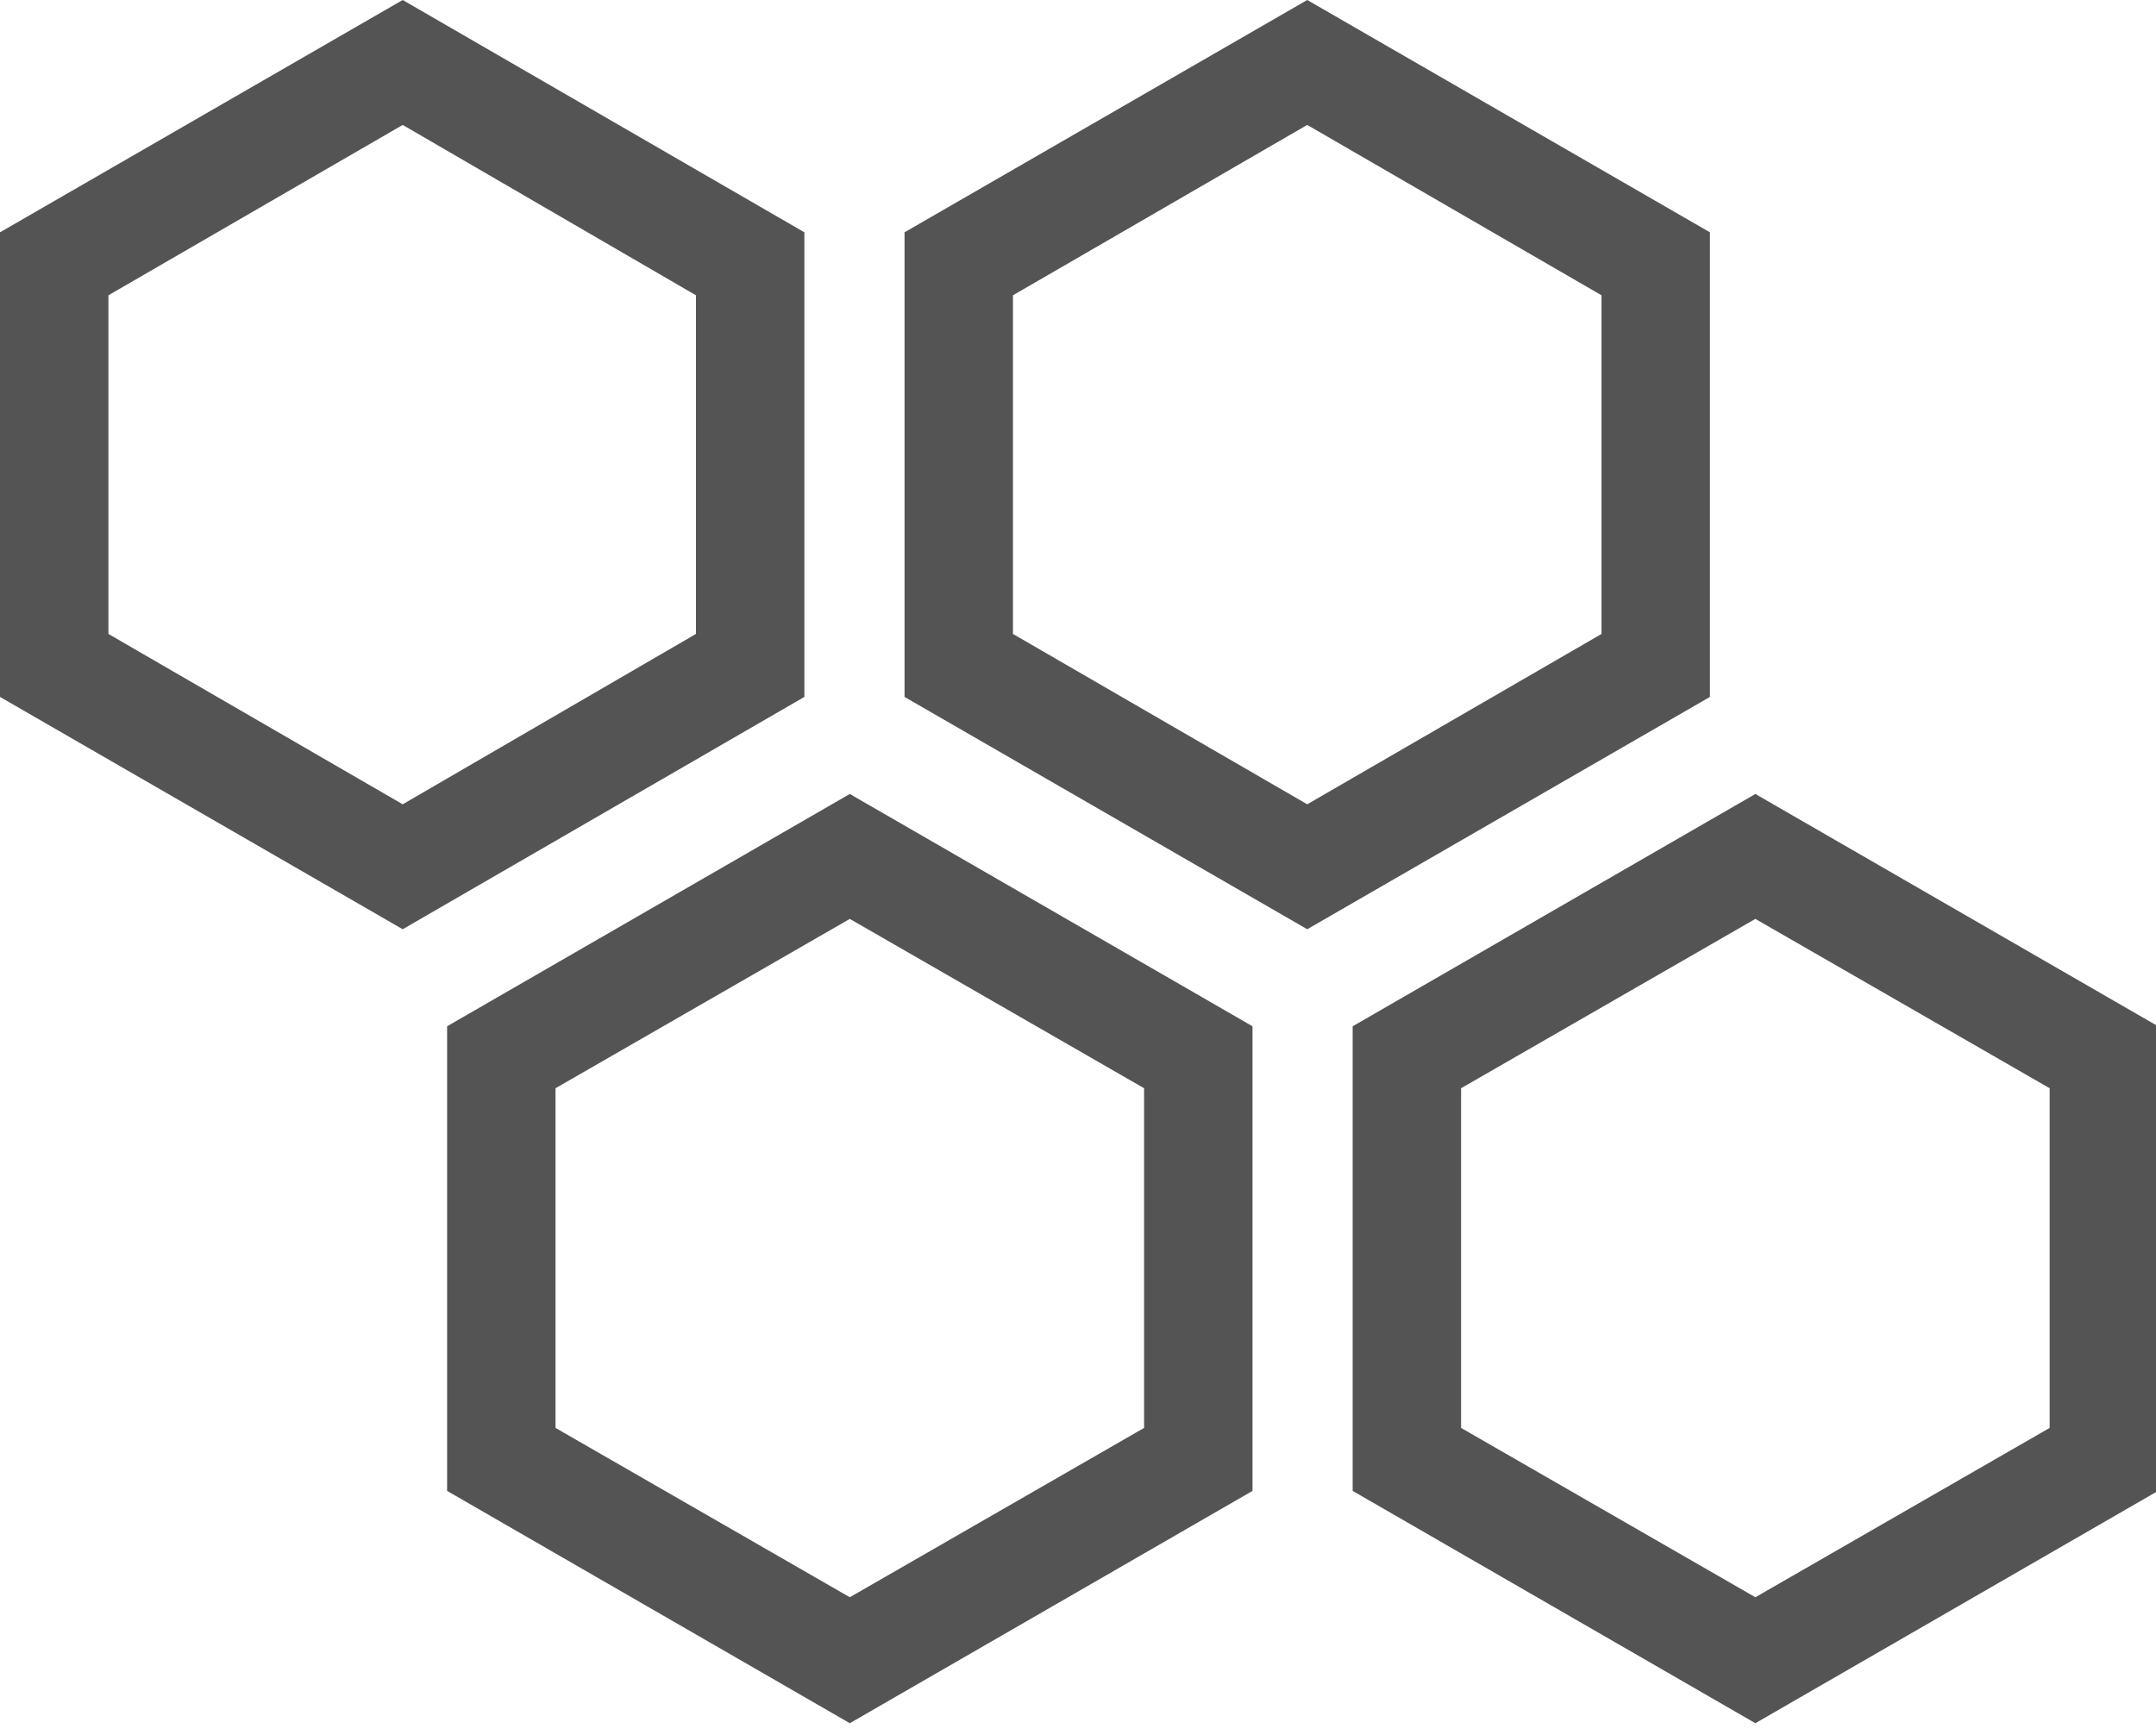
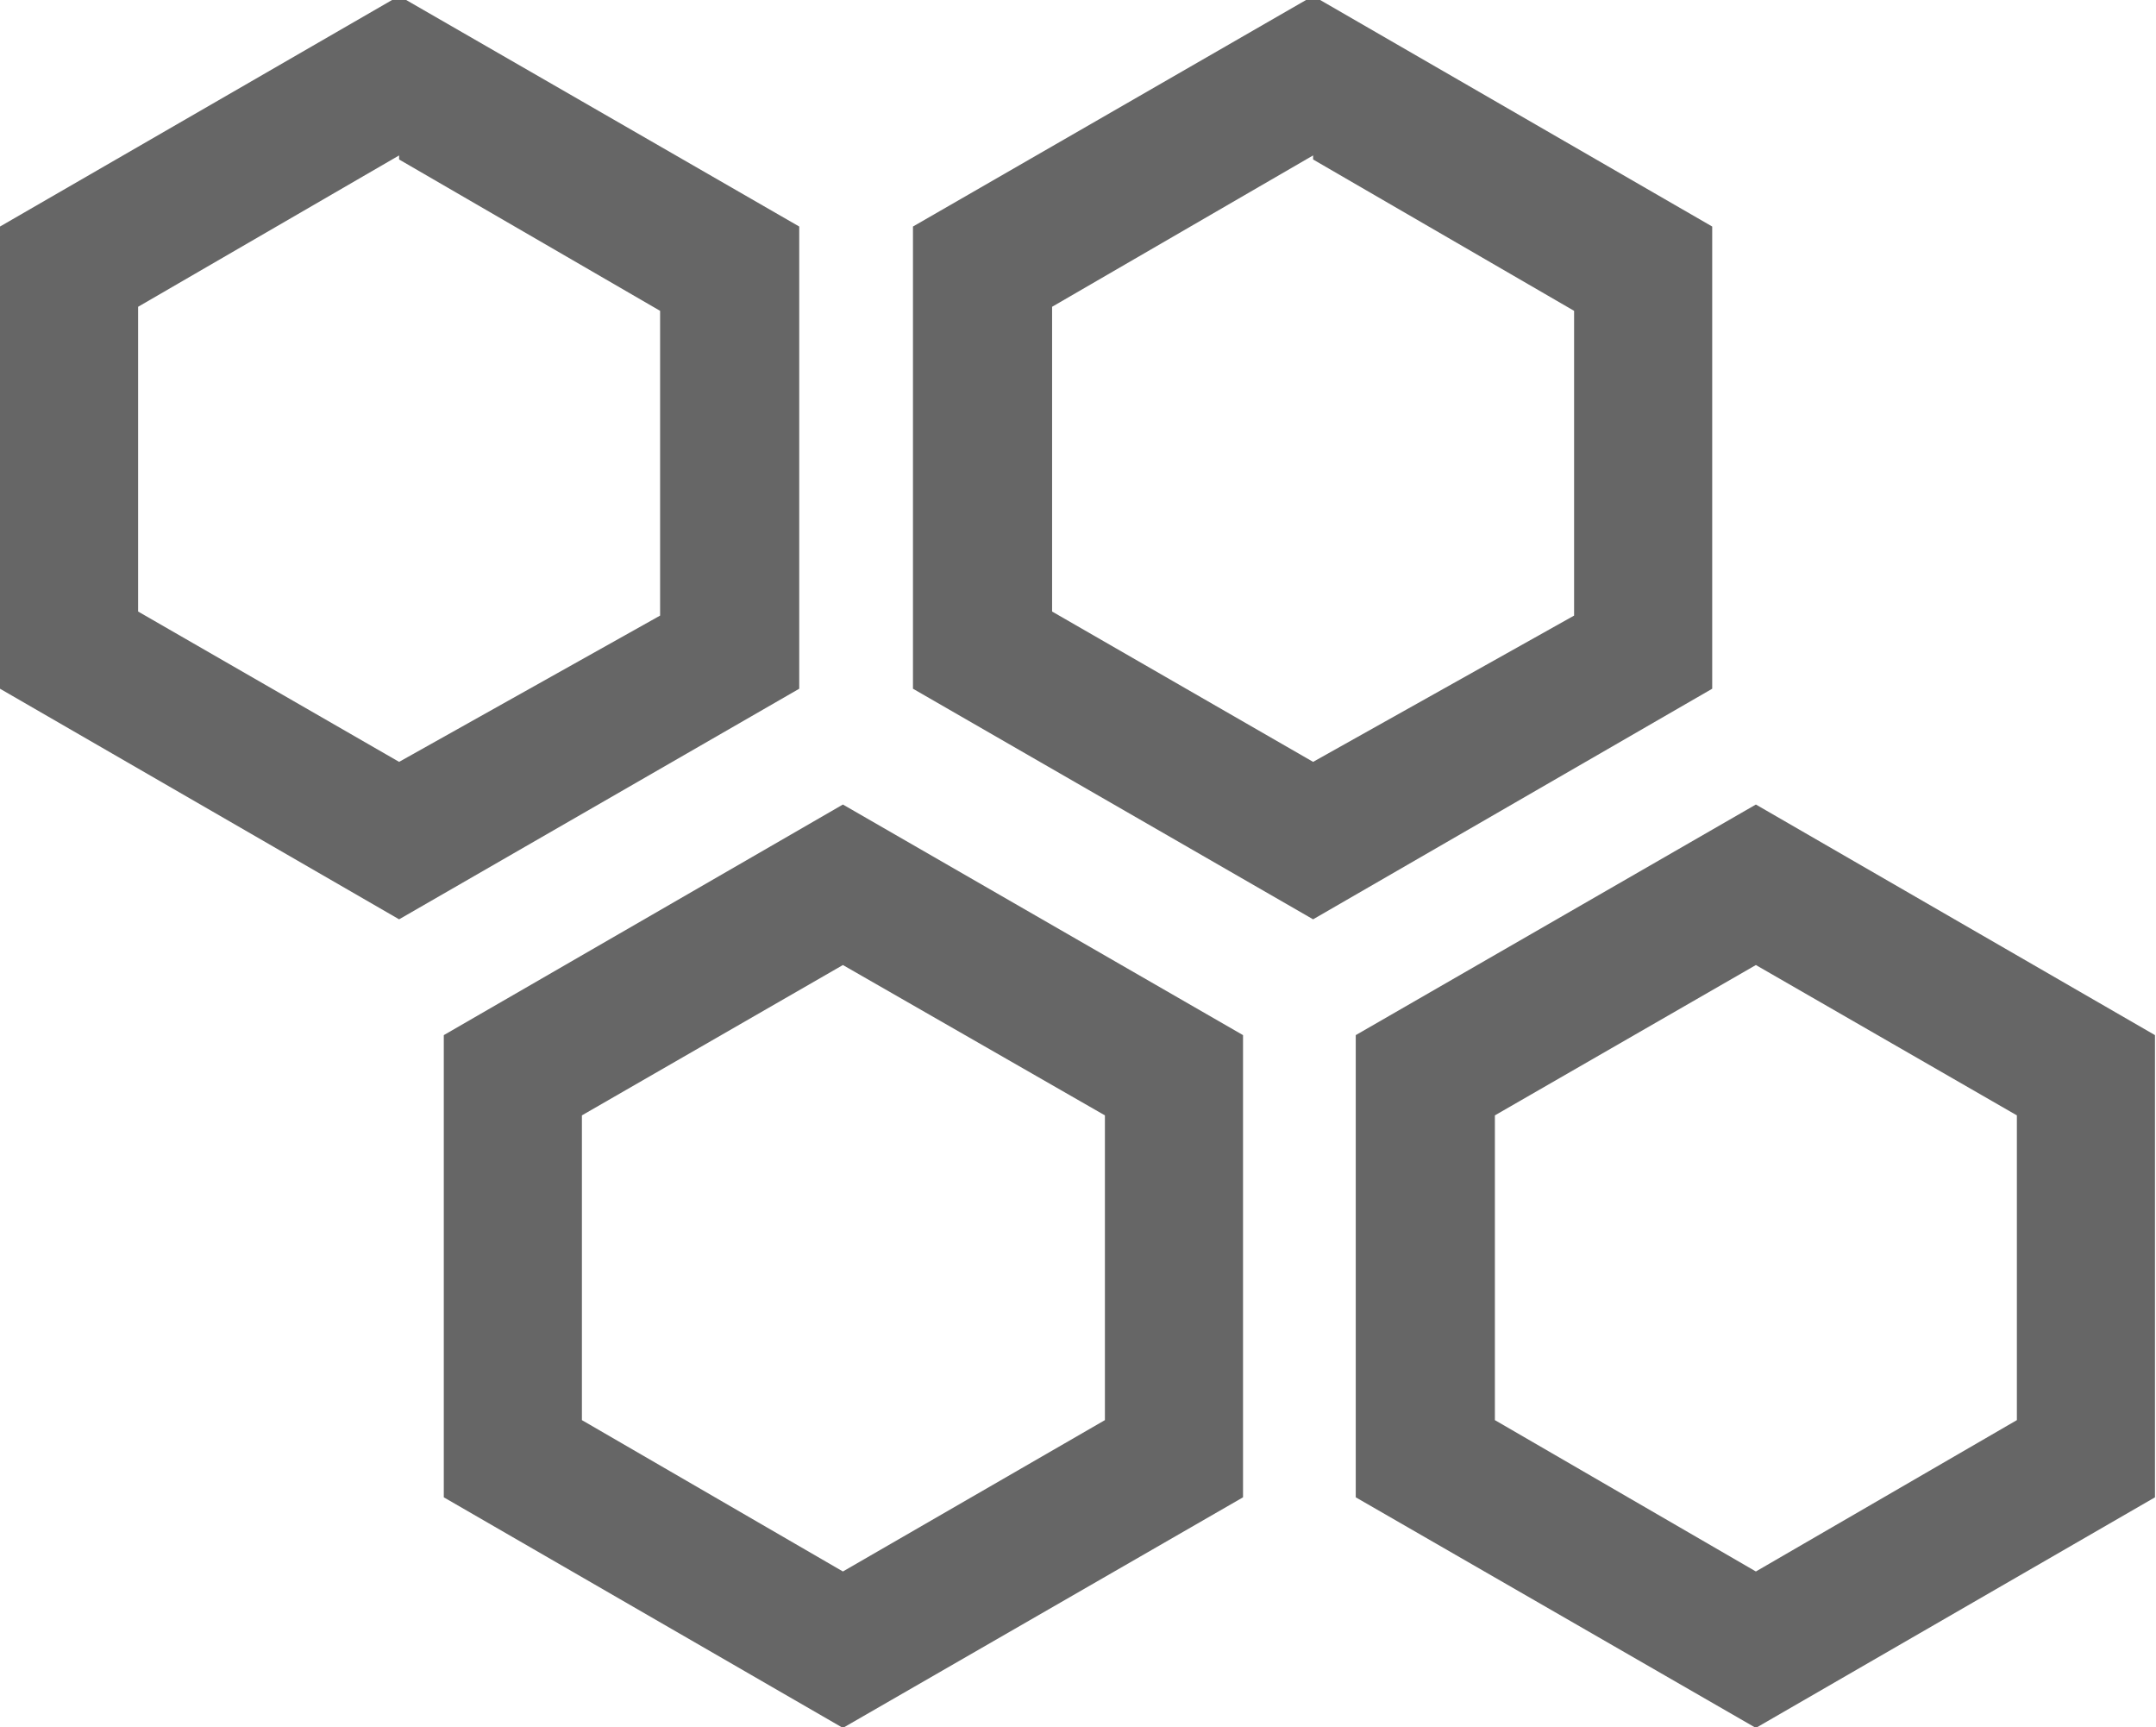
- <svg xmlns="http://www.w3.org/2000/svg" id="Layer_1" data-name="Layer 1" viewBox="0 0 20.88 16.8">
+ <svg xmlns="http://www.w3.org/2000/svg" id="Layer_1" data-name="Layer 1" viewBox="0 0 21.23 17">
  <defs>
-     <style>.cls-1{fill:#545454;}</style>
+     <style>.cls-1{fill:#666;}</style>
  </defs>
-   <path class="cls-1" d="M8.23,8.9l2.85,1.64v3.29L8.23,15.47,5.38,13.83V10.54L8.23,8.9m0-1.21L4.33,9.94v4.5l3.9,2.25,3.9-2.25V9.94L8.23,7.69Z" />
-   <path class="cls-1" d="M17,8.9l2.85,1.64v3.29L17,15.47l-2.85-1.64V10.54L17,8.9m0-1.21-3.9,2.25v4.5L17,16.69l3.9-2.25V9.94L17,7.69Z" />
-   <path class="cls-1" d="M12.66,1.21l2.85,1.65V6.14L12.66,7.79,9.81,6.14V2.86l2.85-1.65m0-1.21L8.76,2.25v4.5L12.66,9l3.9-2.25V2.25L12.66,0Z" />
-   <path class="cls-1" d="M3.9,1.21,6.74,2.86V6.14L3.9,7.79,1.05,6.14V2.86L3.9,1.21M3.9,0,0,2.25v4.5L3.9,9,7.79,6.75V2.25L3.9,0Z" />
+   <path class="cls-1" d="M397.69,401l2.58,1.48v3l-2.58,1.49-2.57-1.49v-3l2.57-1.48m0-1.58-3.93,2.27v4.55l3.93,2.27,3.94-2.27v-4.55l-3.94-2.27Z" transform="translate(-389.39 -391.5)" />
+   <path class="cls-1" d="M406.68,401l2.57,1.48v3l-2.57,1.49-2.57-1.49v-3l2.57-1.48m0-1.58-3.94,2.27v4.55l3.94,2.27,3.93-2.27v-4.55l-3.93-2.27Z" transform="translate(-389.39 -391.5)" />
+   <path class="cls-1" d="M402.32,393.07l2.57,1.49v3L402.32,399l-2.57-1.48v-3l2.57-1.49m0-1.57-3.94,2.27v4.55l3.94,2.27,3.93-2.27v-4.55l-3.93-2.27Z" transform="translate(-389.39 -391.5)" />
+   <path class="cls-1" d="M393.32,393.07l2.57,1.49v3L393.32,399l-2.57-1.48v-3l2.57-1.49m0-1.57-3.93,2.27v4.55l3.93,2.27,3.94-2.27v-4.55l-3.94-2.27Z" transform="translate(-389.39 -391.5)" />
</svg>
